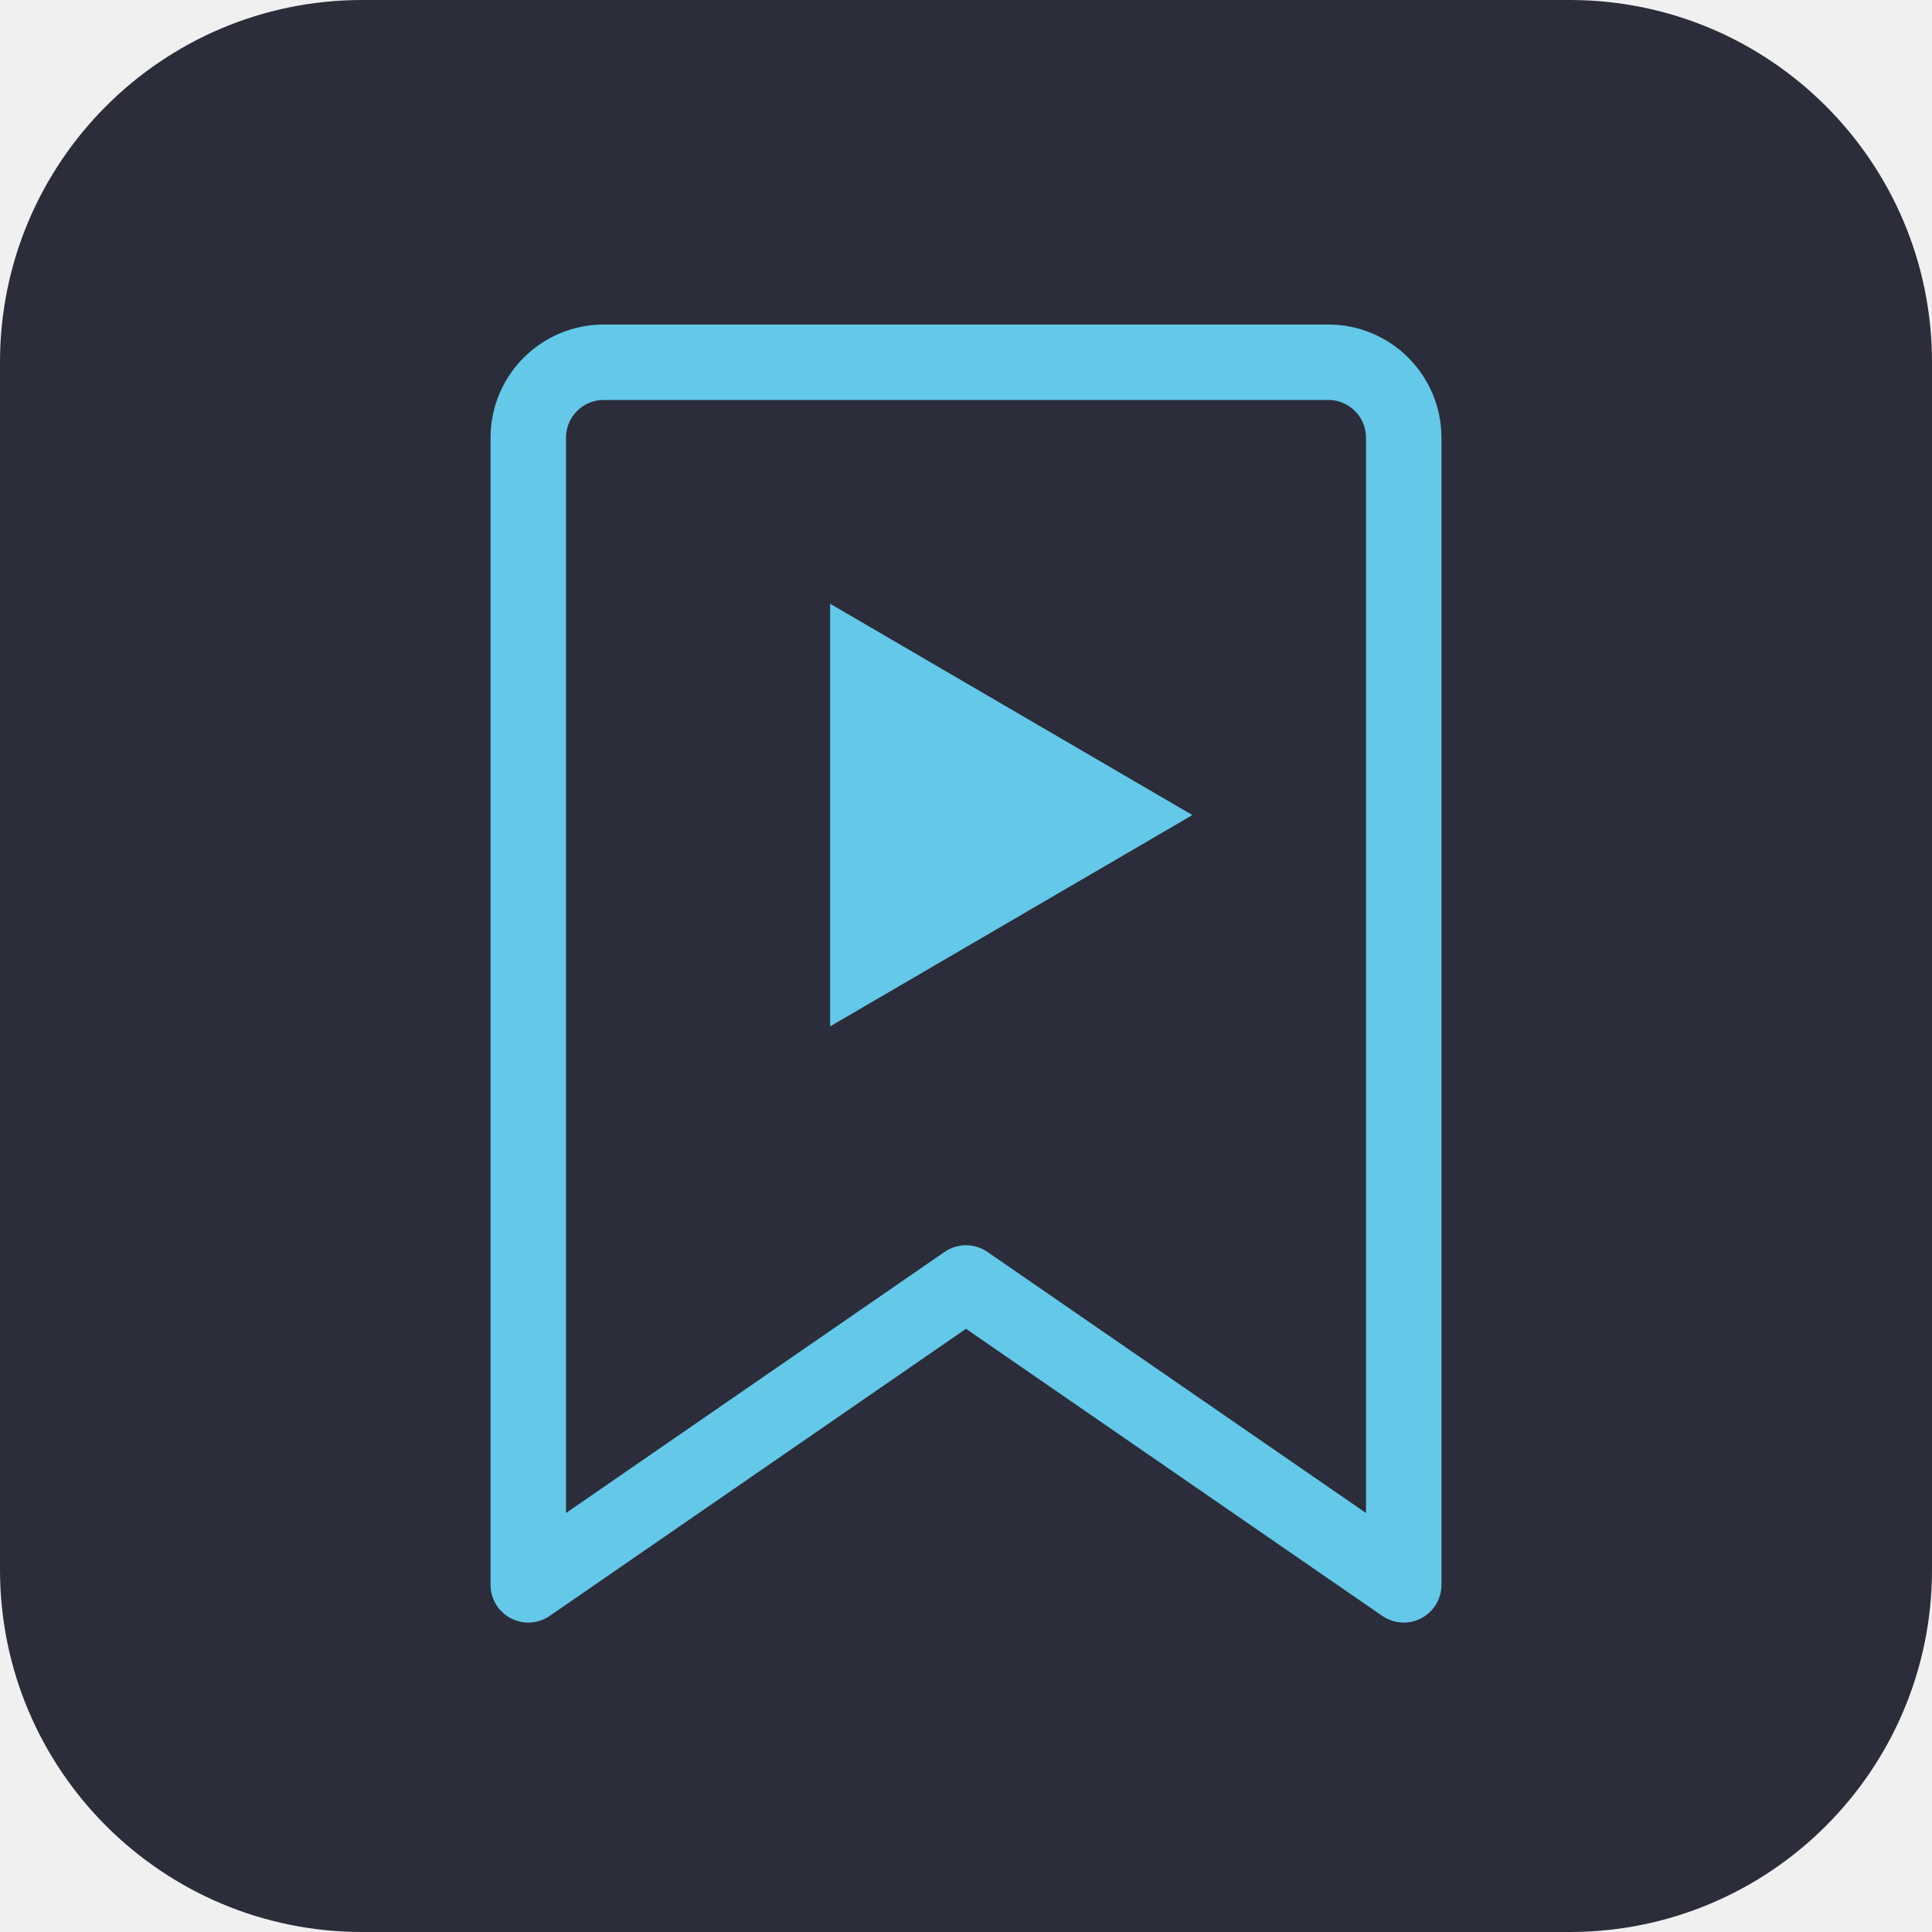
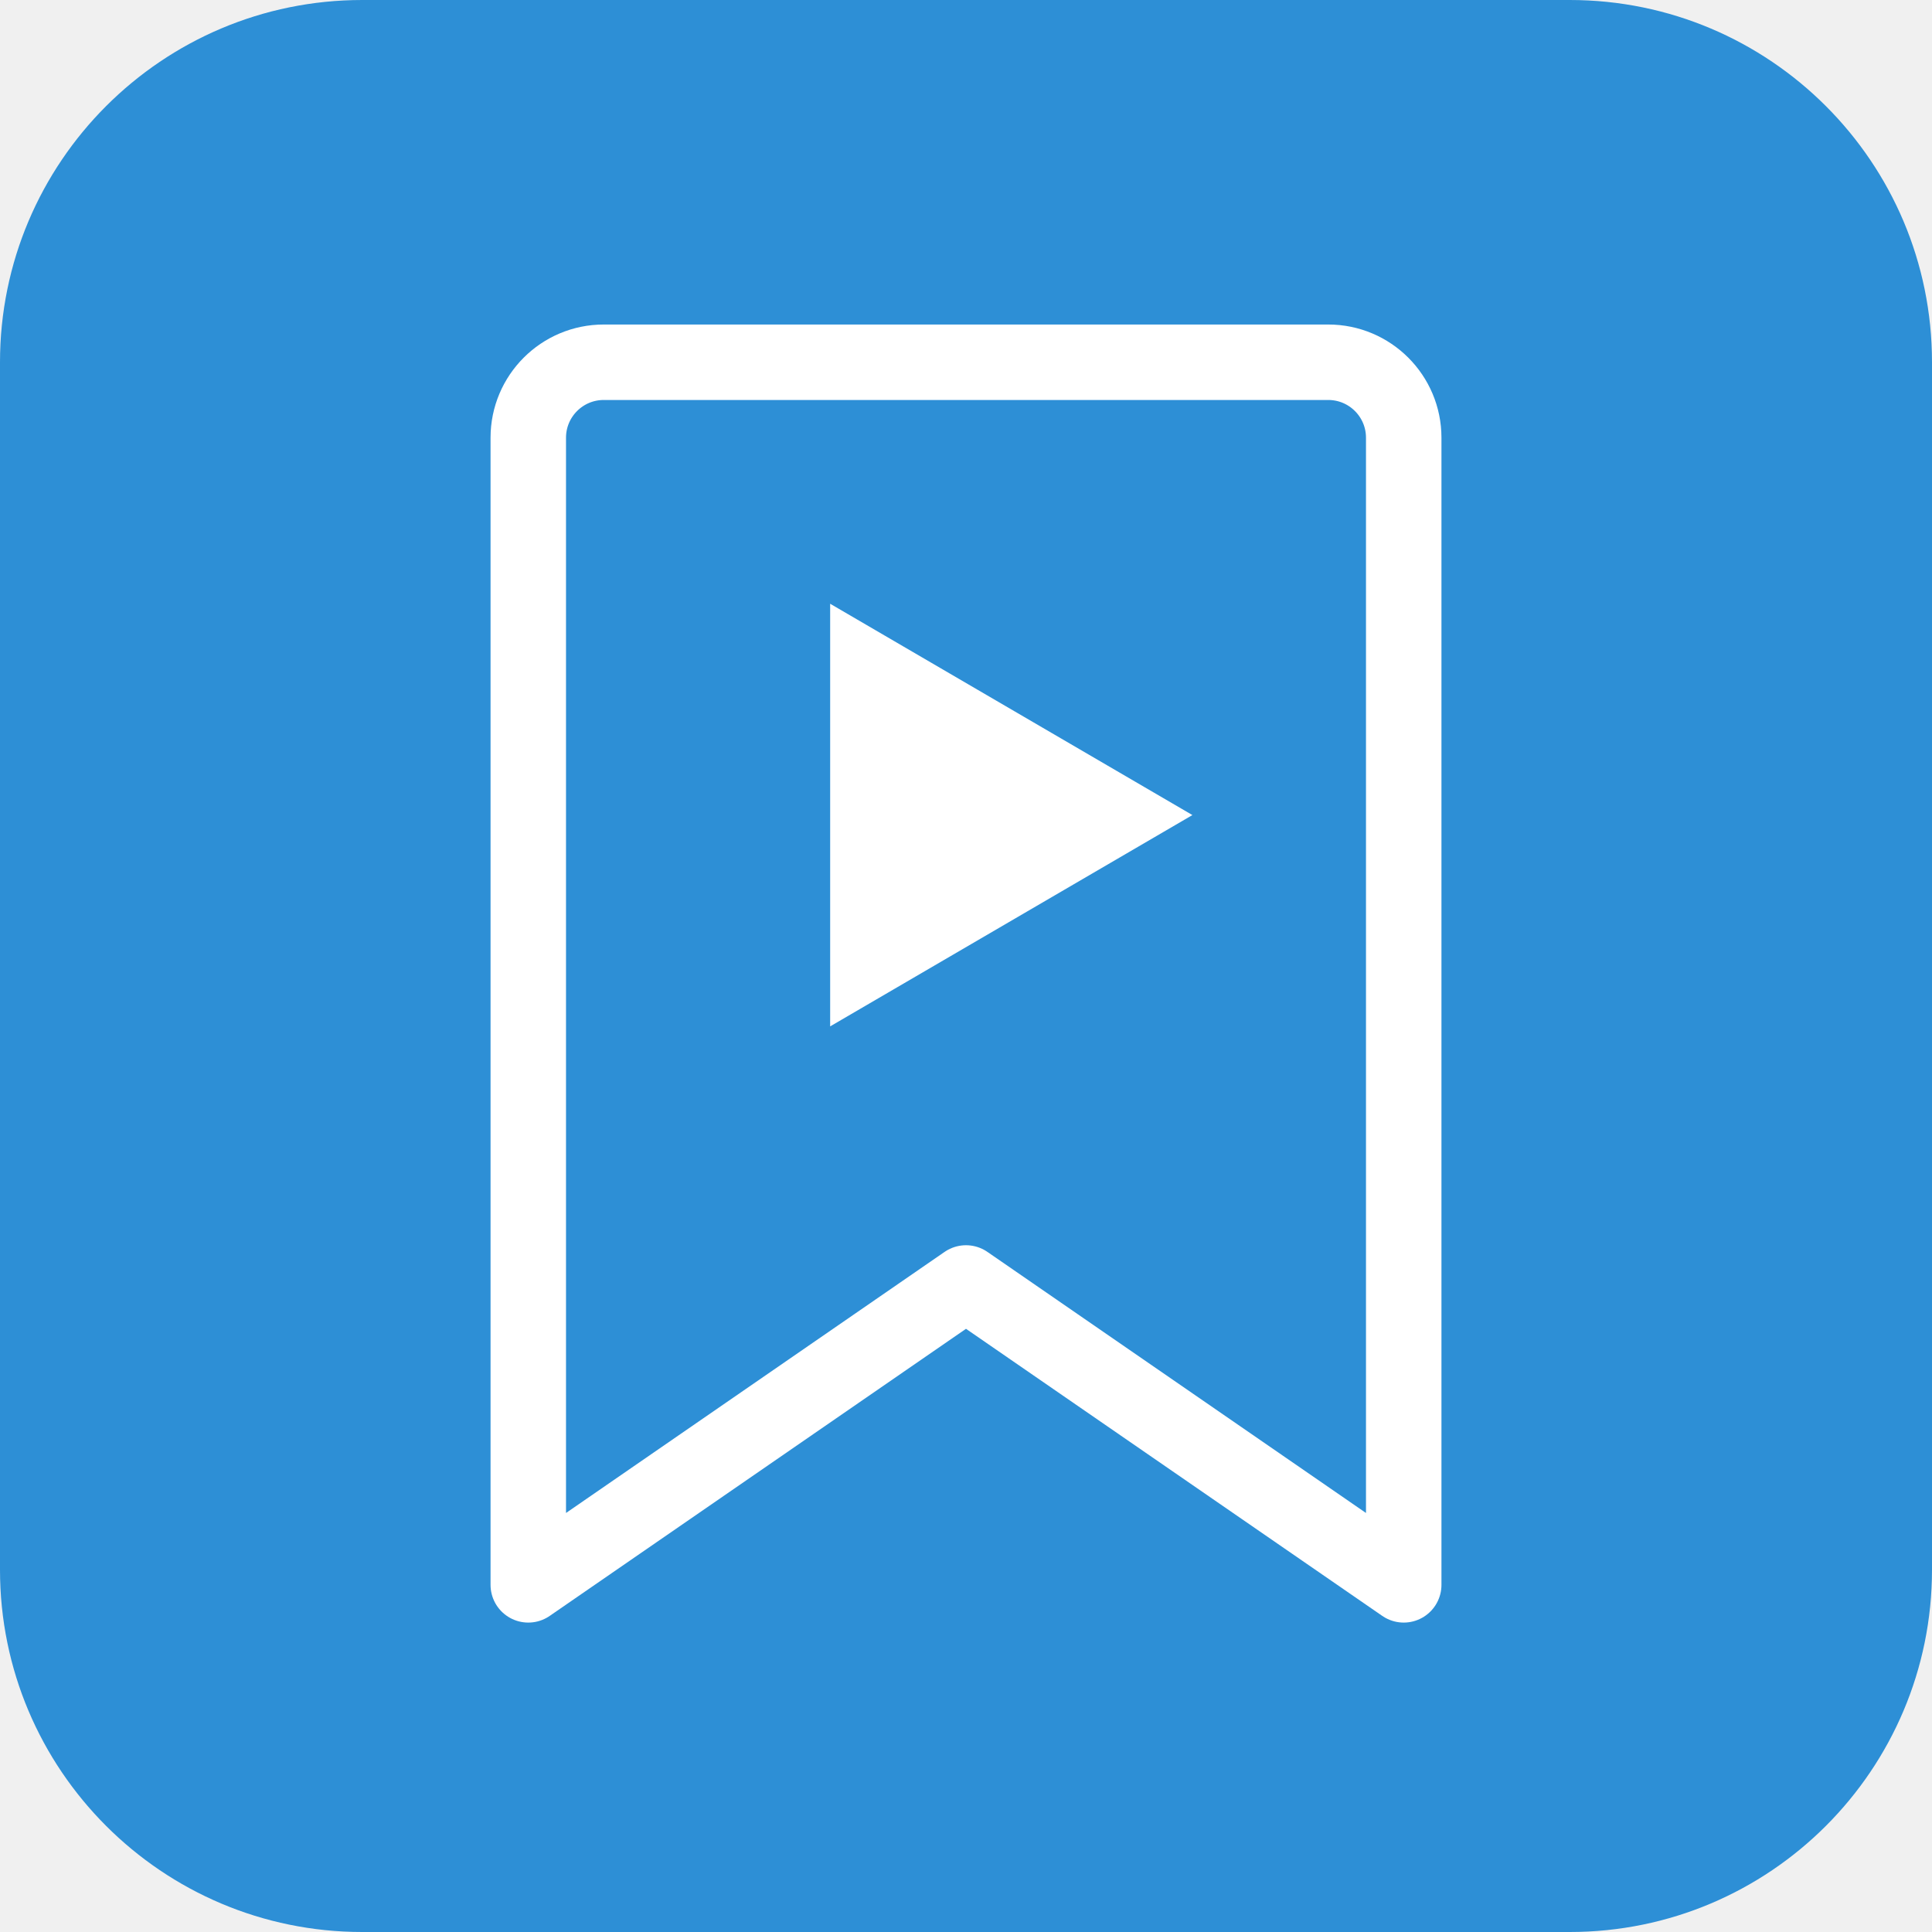
<svg xmlns="http://www.w3.org/2000/svg" viewBox="0 0 512 512" width="512" height="512">
-   <rect width="512" height="512" rx="96" ry="96" fill="#2b2d3a" />
-   <path d="M160 96H352a20 20 0 0 1 20 20V420L256 340L140 420V116a20 20 0 0 1 20-20Z" fill="none" stroke="#64c8e8" stroke-width="20" stroke-linejoin="round" />
-   <polygon points="220,160 220,272 316,216" fill="#64c8e8" />
+   <rect width="512" height="512" rx="96" ry="96" fill="#2d8fd6" />
+   <path d="M160 96H352a20 20 0 0 1 20 20V420L256 340L140 420V116a20 20 0 0 1 20-20Z" fill="none" stroke="#ffffff" stroke-width="20" stroke-linejoin="round" />
+   <polygon points="220,160 220,272 316,216" fill="#ffffff" />
</svg>
